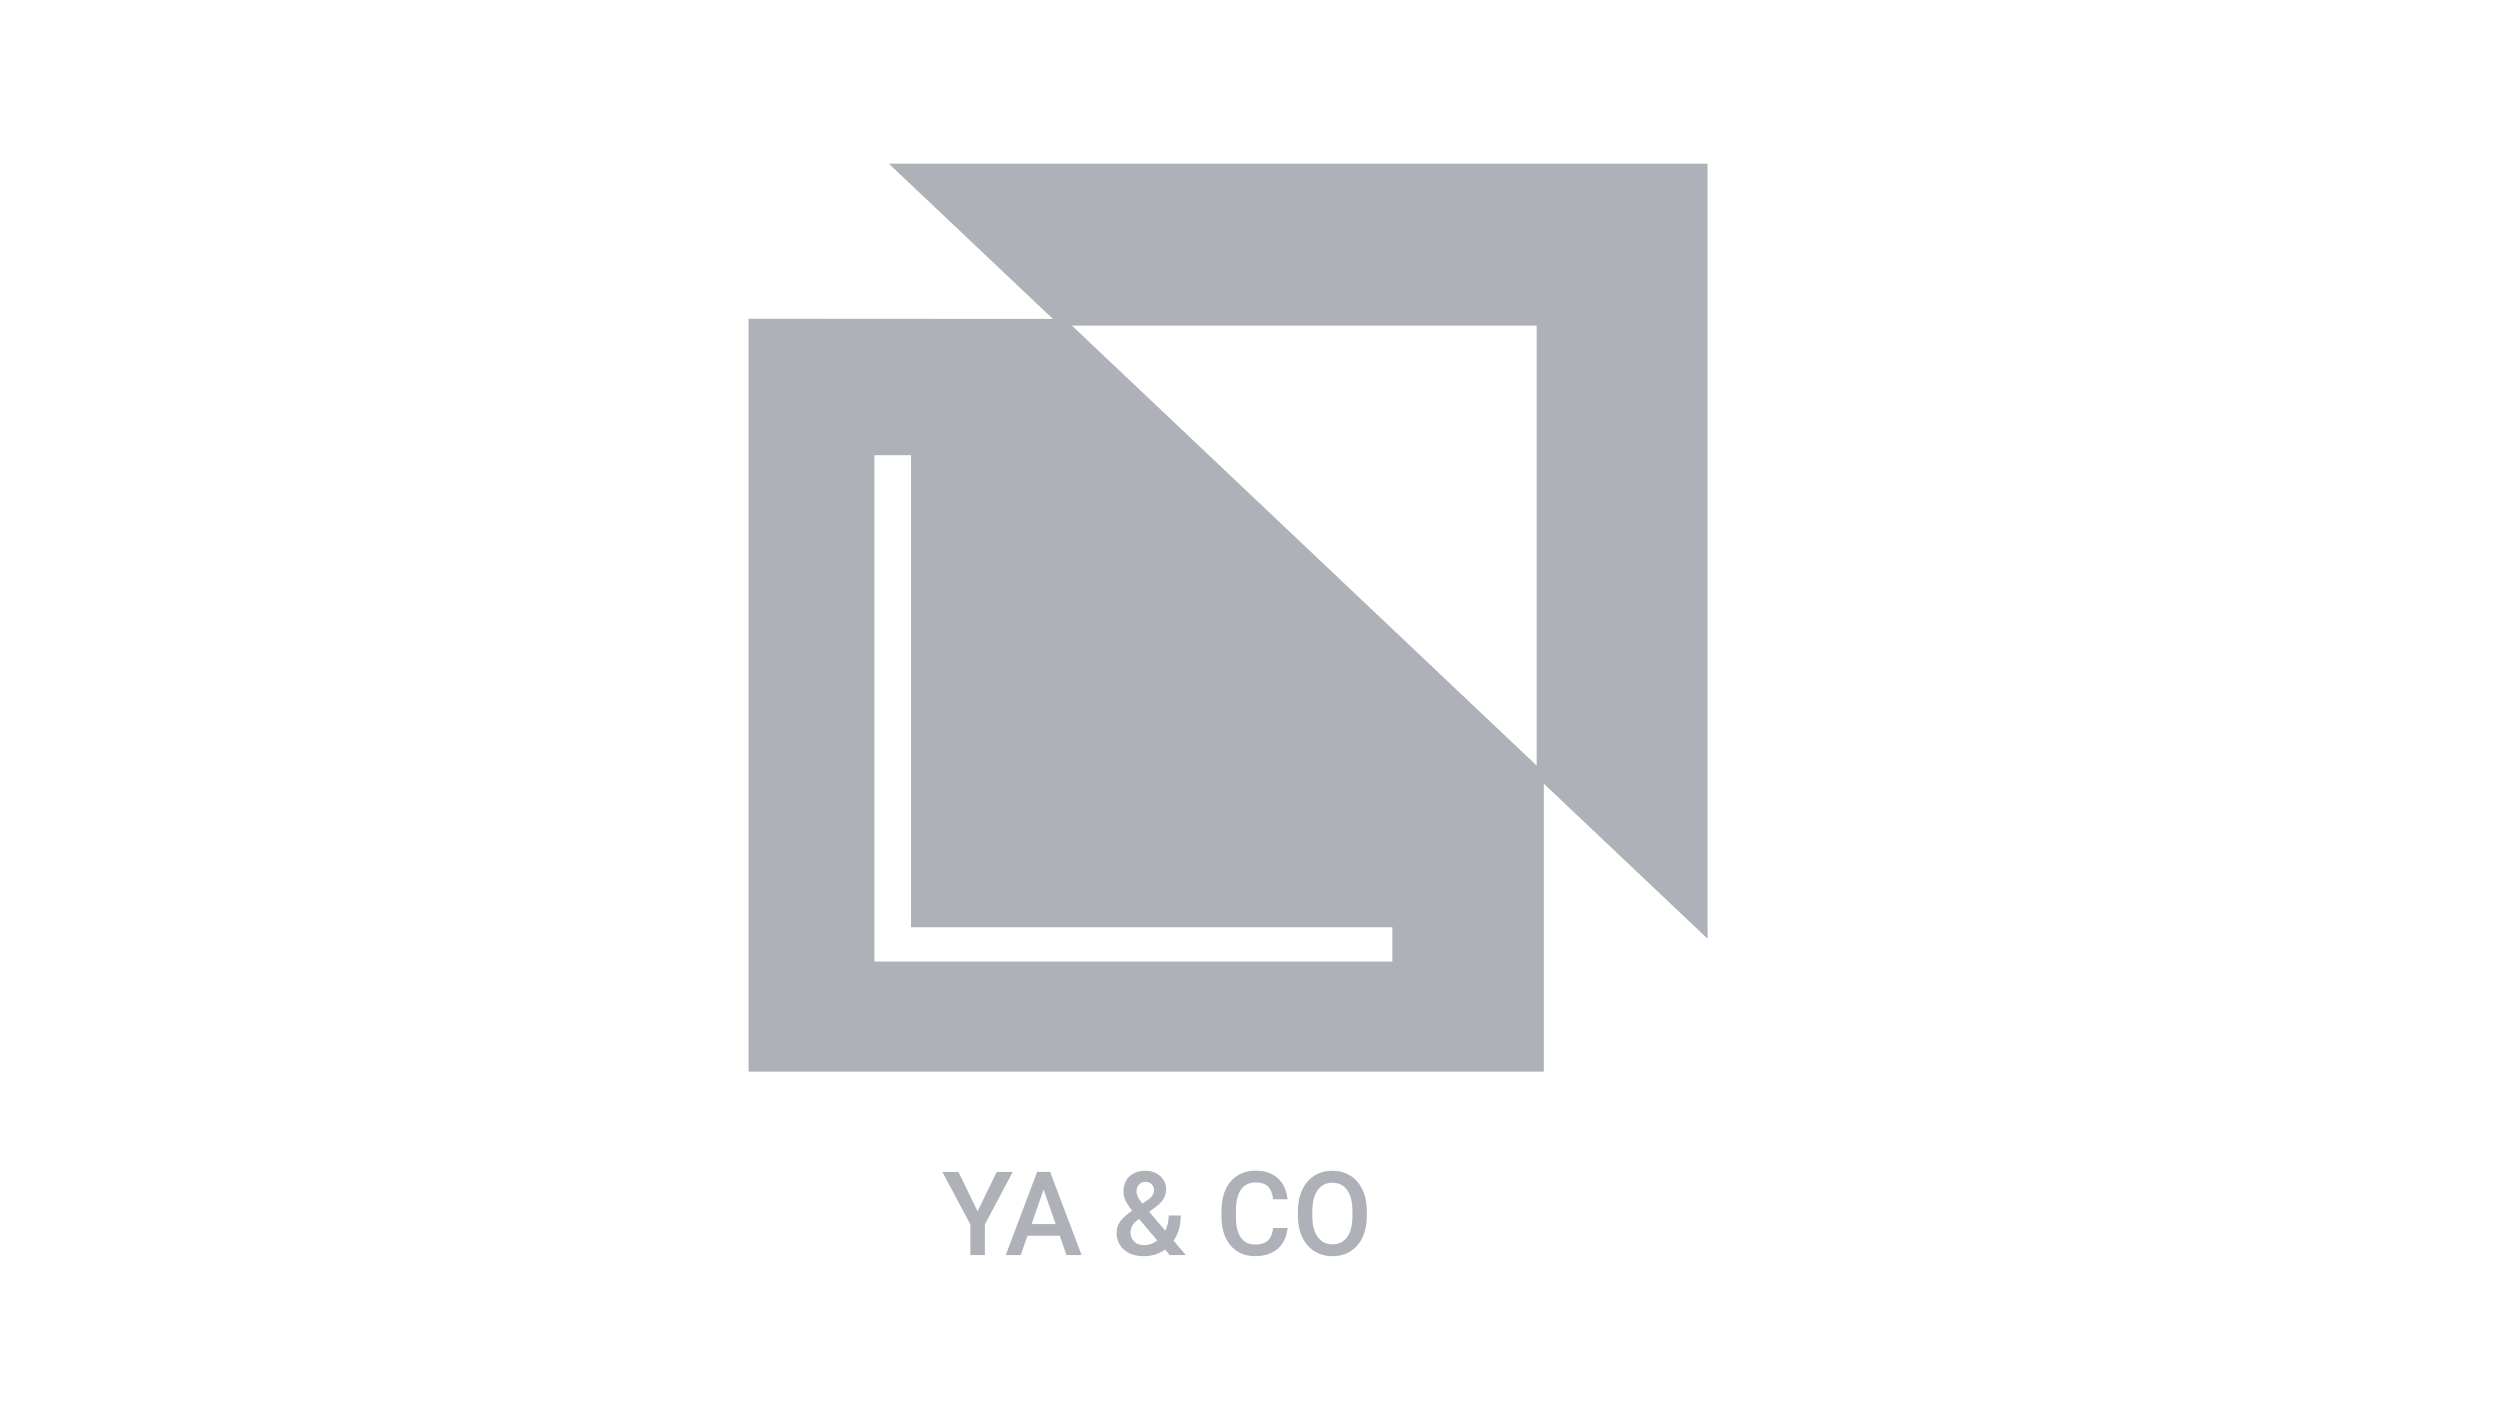
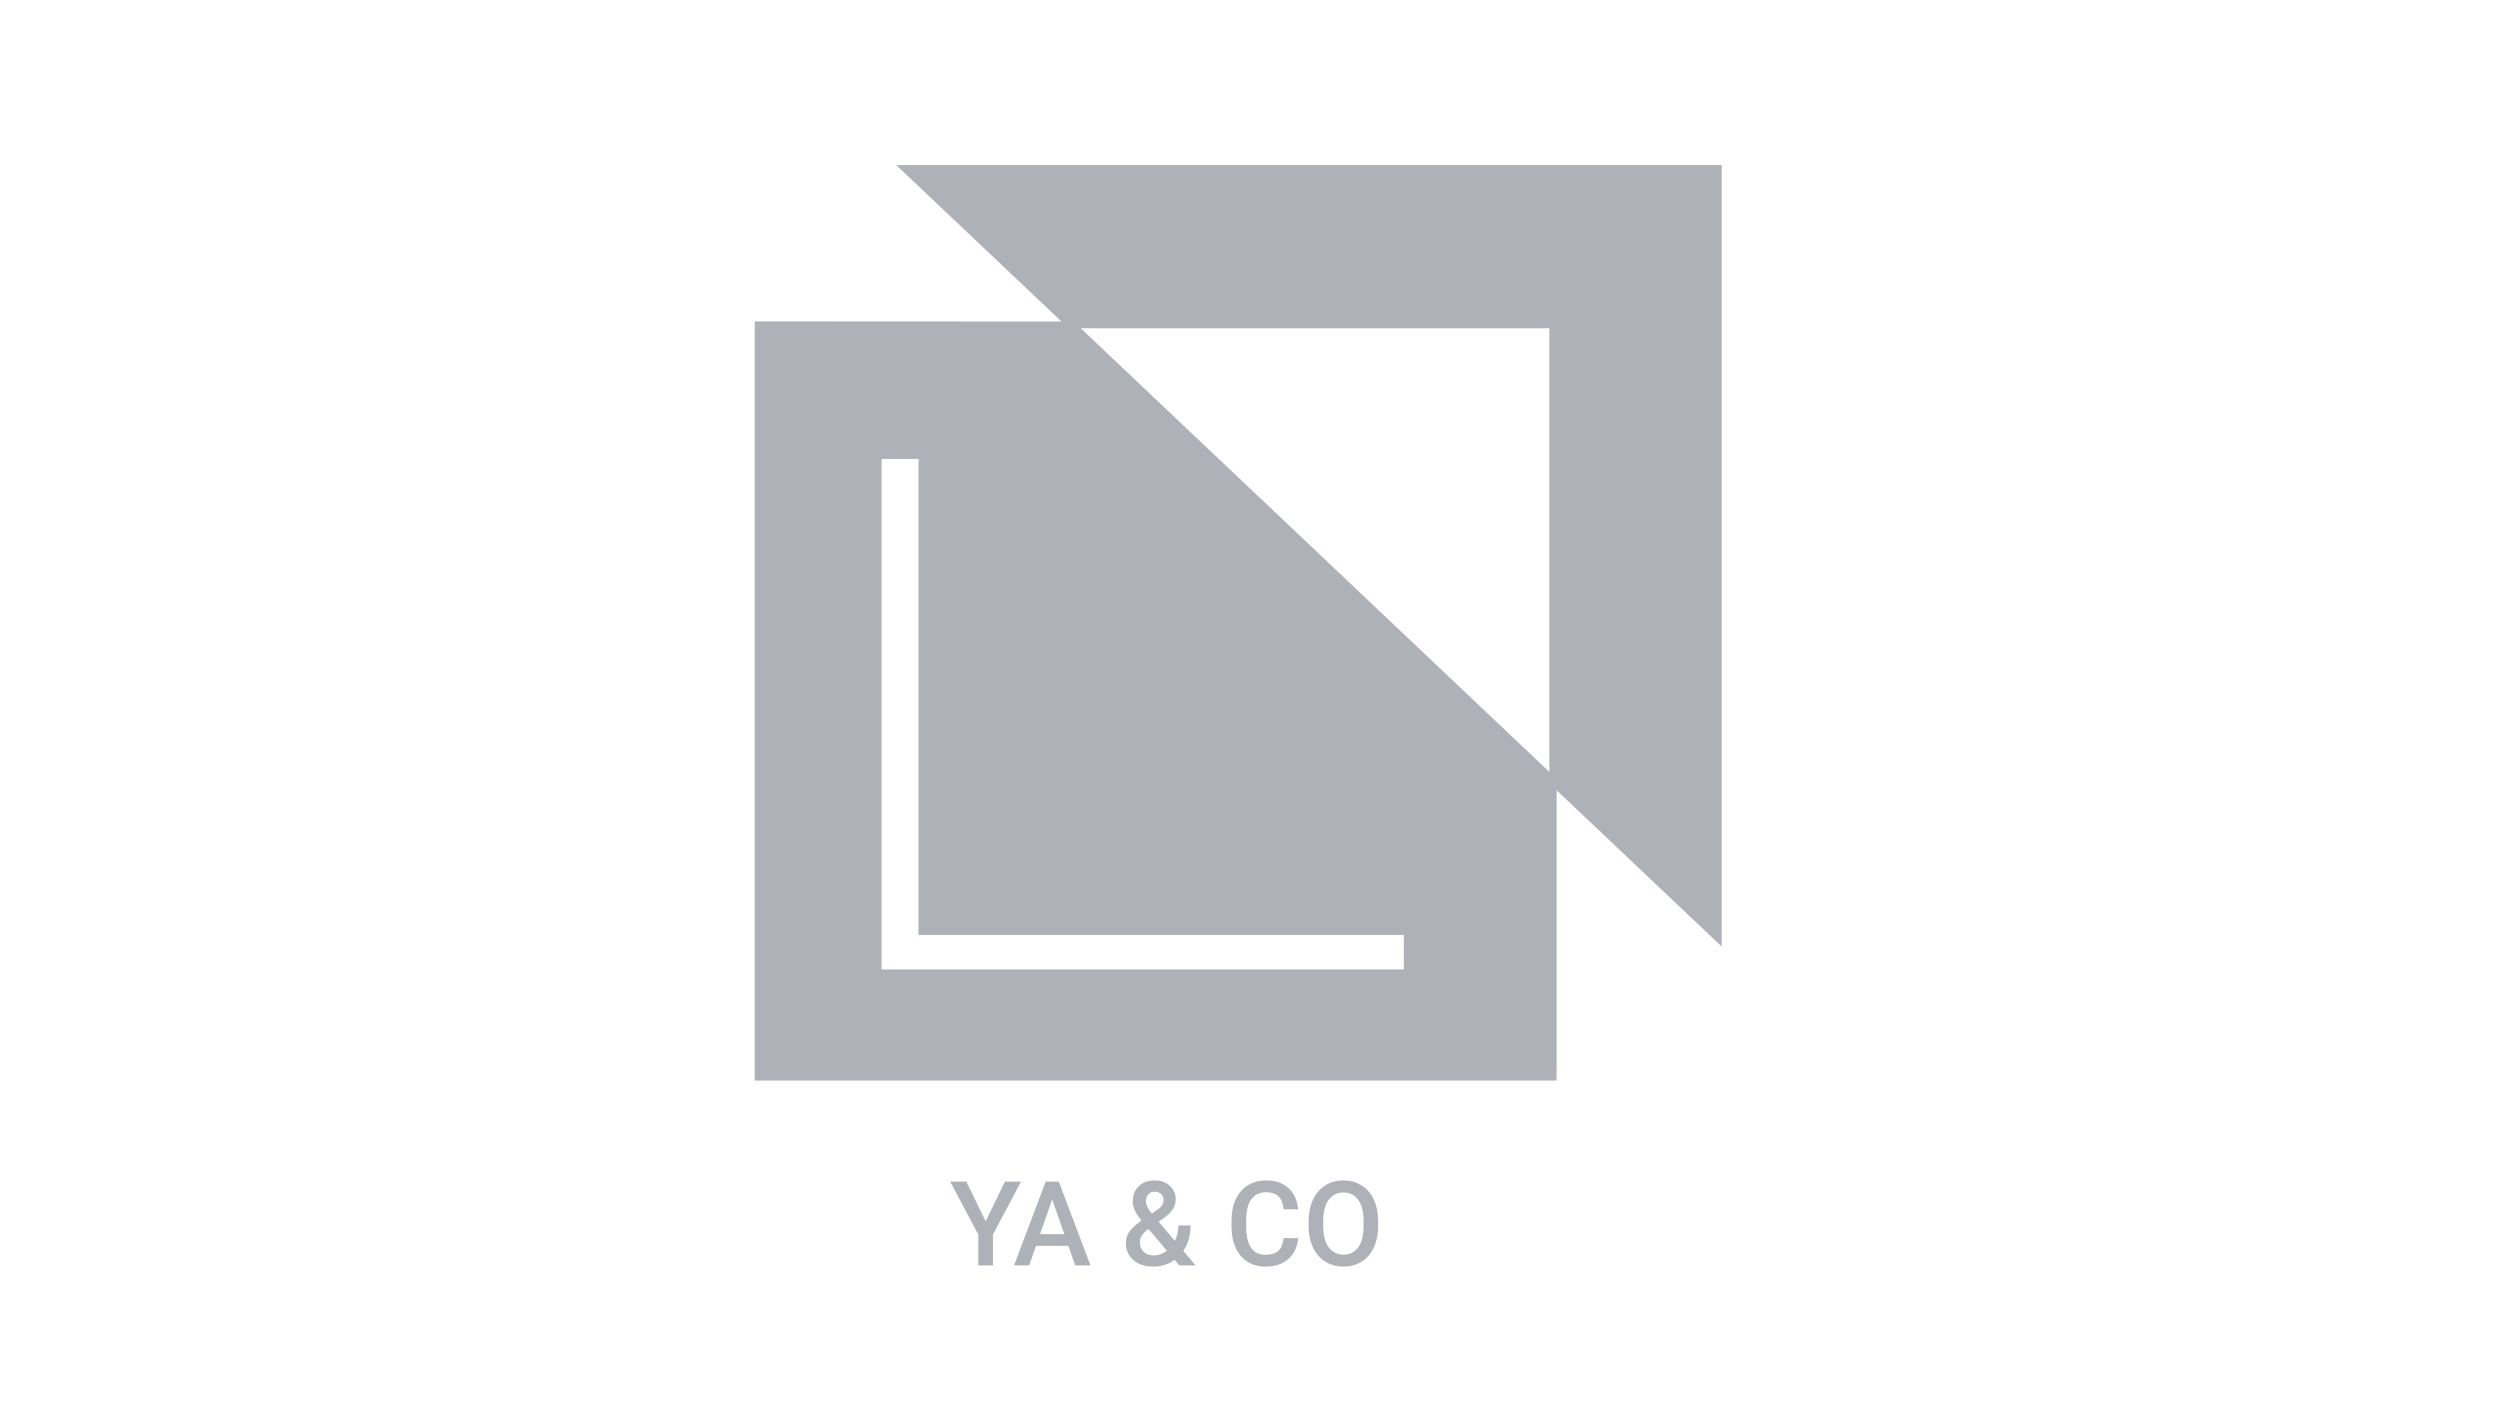
- <svg xmlns="http://www.w3.org/2000/svg" version="1.1" width="57" height="32" viewBox="0 0 57 32">
-   <path fill="#afb1b8" d="M20.267 3.733l3.738 3.538-6.938-0.004v17.166h18.133v-6.564l3.733 3.534v-17.671h-18.667zM35.036 17.455l-10.597-10.032h10.597v10.032zM31.746 21.923h-11.81v-11.545h0.835v10.764h10.975v0.782zM22.725 26.72l-0.436 0.898-0.436-0.898h-0.366l0.637 1.198v0.698h0.331v-0.698l0.635-1.198h-0.365zM23.273 28.615l0.154-0.441h0.734l0.155 0.441h0.344l-0.717-1.896h-0.296l-0.716 1.896h0.342zM23.794 27.122l0.275 0.786h-0.549l0.275-0.786zM25.531 27.863c-0.048 0.073-0.072 0.153-0.072 0.241 0 0.16 0.056 0.29 0.168 0.389s0.263 0.148 0.451 0.148 0.349-0.051 0.484-0.152l0.107 0.126h0.367l-0.279-0.329c0.109-0.149 0.164-0.341 0.164-0.574h-0.275c0 0.128-0.026 0.243-0.079 0.348l-0.366-0.432 0.129-0.094c0.091-0.066 0.157-0.132 0.197-0.198s0.060-0.14 0.060-0.219c0-0.12-0.044-0.22-0.133-0.301s-0.201-0.122-0.339-0.122c-0.153 0-0.274 0.043-0.365 0.13s-0.135 0.203-0.135 0.352c0 0.061 0.014 0.124 0.043 0.189s0.081 0.144 0.155 0.237c-0.141 0.101-0.235 0.188-0.283 0.262zM26.386 28.282c-0.093 0.071-0.193 0.107-0.299 0.107-0.095 0-0.17-0.027-0.227-0.082s-0.085-0.126-0.085-0.214c0-0.102 0.052-0.192 0.156-0.271l0.040-0.029 0.414 0.488zM26.046 27.442c-0.089-0.11-0.134-0.202-0.134-0.275 0-0.063 0.018-0.116 0.055-0.158s0.085-0.063 0.147-0.063c0.057 0 0.105 0.018 0.142 0.053s0.056 0.077 0.056 0.126c0 0.075-0.027 0.136-0.081 0.184l-0.040 0.033-0.145 0.099zM29.132 28.472c0.13-0.114 0.205-0.272 0.224-0.474h-0.328c-0.017 0.135-0.059 0.232-0.124 0.29s-0.162 0.087-0.292 0.087c-0.142 0-0.249-0.054-0.323-0.161s-0.109-0.264-0.109-0.469v-0.168c0.002-0.202 0.041-0.355 0.117-0.46s0.188-0.158 0.331-0.158c0.123 0 0.217 0.030 0.28 0.091s0.104 0.158 0.12 0.294h0.328c-0.021-0.207-0.095-0.368-0.223-0.482s-0.296-0.171-0.505-0.171c-0.155 0-0.293 0.037-0.411 0.111s-0.209 0.179-0.272 0.315c-0.063 0.136-0.095 0.294-0.095 0.473v0.177c0.003 0.174 0.035 0.328 0.098 0.46s0.151 0.234 0.266 0.306c0.115 0.071 0.249 0.107 0.4 0.107 0.216 0 0.389-0.056 0.52-0.169zM31.068 28.206c0.064-0.141 0.096-0.304 0.096-0.49v-0.105c-0.001-0.185-0.034-0.347-0.099-0.486s-0.158-0.247-0.277-0.32c-0.119-0.075-0.256-0.112-0.41-0.112s-0.292 0.038-0.411 0.113c-0.119 0.075-0.211 0.183-0.277 0.324s-0.098 0.305-0.098 0.49v0.107c0.001 0.181 0.034 0.342 0.099 0.48s0.159 0.246 0.279 0.322c0.121 0.075 0.258 0.112 0.411 0.112 0.155 0 0.293-0.037 0.411-0.112s0.212-0.183 0.276-0.323zM30.716 27.135c0.080 0.112 0.12 0.273 0.12 0.483v0.099c0 0.214-0.040 0.376-0.119 0.487s-0.19 0.167-0.336 0.167c-0.144 0-0.257-0.057-0.339-0.171s-0.121-0.275-0.121-0.483v-0.109c0.002-0.204 0.043-0.362 0.122-0.473s0.192-0.168 0.335-0.168c0.146 0 0.258 0.056 0.337 0.168z" />
+ <svg xmlns="http://www.w3.org/2000/svg" width="106" height="60" viewBox="0 0 106 60" fill="none">
+   <path fill-rule="evenodd" clip-rule="evenodd" d="M38 7L45.008 13.634L32 13.627V45.814H66V33.507L73 40.134V7H38ZM65.692 32.728L45.823 13.918H65.692V32.728ZM59.523 41.105H37.38V19.458H38.945V39.64H59.523V41.105ZM42.609 50.099L41.791 51.784L40.973 50.099H40.287L41.481 52.345V53.654H42.101V52.345L43.292 50.099H42.609ZM43.637 53.654L43.925 52.826H45.302L45.592 53.654H46.237L44.892 50.099H44.337L42.995 53.654H43.637ZM44.613 50.853L45.128 52.328H44.098L44.613 50.853ZM47.87 52.243C47.781 52.379 47.736 52.53 47.736 52.694C47.736 52.994 47.841 53.237 48.051 53.424C48.262 53.61 48.544 53.703 48.895 53.703C49.247 53.703 49.55 53.607 49.804 53.417L50.004 53.654H50.692L50.17 53.036C50.375 52.756 50.477 52.397 50.477 51.959H49.962C49.962 52.199 49.913 52.416 49.813 52.611L49.127 51.801L49.369 51.625C49.54 51.501 49.663 51.378 49.738 51.254C49.813 51.129 49.85 50.992 49.85 50.844C49.85 50.619 49.767 50.431 49.601 50.28C49.437 50.127 49.225 50.05 48.966 50.05C48.68 50.05 48.452 50.132 48.283 50.294C48.113 50.456 48.029 50.675 48.029 50.954C48.029 51.068 48.056 51.185 48.109 51.308C48.165 51.43 48.262 51.578 48.4 51.752C48.136 51.941 47.96 52.104 47.87 52.243ZM49.474 53.029C49.3 53.162 49.113 53.229 48.913 53.229C48.735 53.229 48.594 53.178 48.488 53.075C48.382 52.973 48.329 52.839 48.329 52.675C48.329 52.484 48.427 52.315 48.622 52.167L48.698 52.113L49.474 53.029ZM48.837 51.454C48.669 51.247 48.585 51.076 48.585 50.939C48.585 50.82 48.62 50.722 48.688 50.644C48.756 50.565 48.848 50.526 48.964 50.526C49.071 50.526 49.16 50.56 49.23 50.627C49.3 50.692 49.335 50.77 49.335 50.863C49.335 51.003 49.285 51.118 49.184 51.208L49.108 51.269L48.837 51.454ZM54.623 53.385C54.867 53.172 55.007 52.876 55.043 52.497H54.428C54.395 52.751 54.318 52.932 54.196 53.041C54.074 53.15 53.891 53.205 53.649 53.205C53.384 53.205 53.182 53.104 53.044 52.902C52.907 52.7 52.838 52.407 52.838 52.023V51.708C52.842 51.329 52.915 51.041 53.058 50.846C53.203 50.649 53.41 50.551 53.678 50.551C53.909 50.551 54.084 50.608 54.203 50.722C54.324 50.834 54.398 51.018 54.428 51.273H55.043C55.004 50.884 54.865 50.583 54.626 50.37C54.386 50.157 54.071 50.05 53.678 50.05C53.387 50.05 53.13 50.12 52.907 50.258C52.685 50.396 52.515 50.593 52.397 50.849C52.278 51.104 52.218 51.4 52.218 51.735V52.067C52.223 52.394 52.284 52.681 52.401 52.929C52.519 53.176 52.685 53.367 52.899 53.502C53.116 53.636 53.366 53.703 53.649 53.703C54.054 53.703 54.379 53.597 54.623 53.385ZM58.253 52.887C58.374 52.623 58.434 52.318 58.434 51.969V51.772C58.432 51.425 58.371 51.121 58.248 50.861C58.127 50.599 57.953 50.399 57.728 50.26C57.505 50.12 57.249 50.05 56.959 50.05C56.67 50.05 56.413 50.121 56.188 50.263C55.965 50.403 55.792 50.605 55.668 50.871C55.546 51.136 55.485 51.442 55.485 51.789V51.989C55.486 52.329 55.548 52.629 55.67 52.89C55.794 53.15 55.968 53.351 56.193 53.493C56.419 53.633 56.676 53.703 56.964 53.703C57.256 53.703 57.513 53.633 57.736 53.493C57.96 53.351 58.133 53.149 58.253 52.887ZM57.592 50.878C57.742 51.088 57.816 51.39 57.816 51.784V51.969C57.816 52.37 57.742 52.674 57.594 52.882C57.448 53.091 57.238 53.195 56.964 53.195C56.694 53.195 56.483 53.088 56.33 52.875C56.178 52.662 56.102 52.36 56.102 51.969V51.764C56.106 51.382 56.182 51.086 56.332 50.878C56.483 50.668 56.693 50.563 56.959 50.563C57.233 50.563 57.444 50.668 57.592 50.878Z" fill="#AFB1B8" />
</svg>
